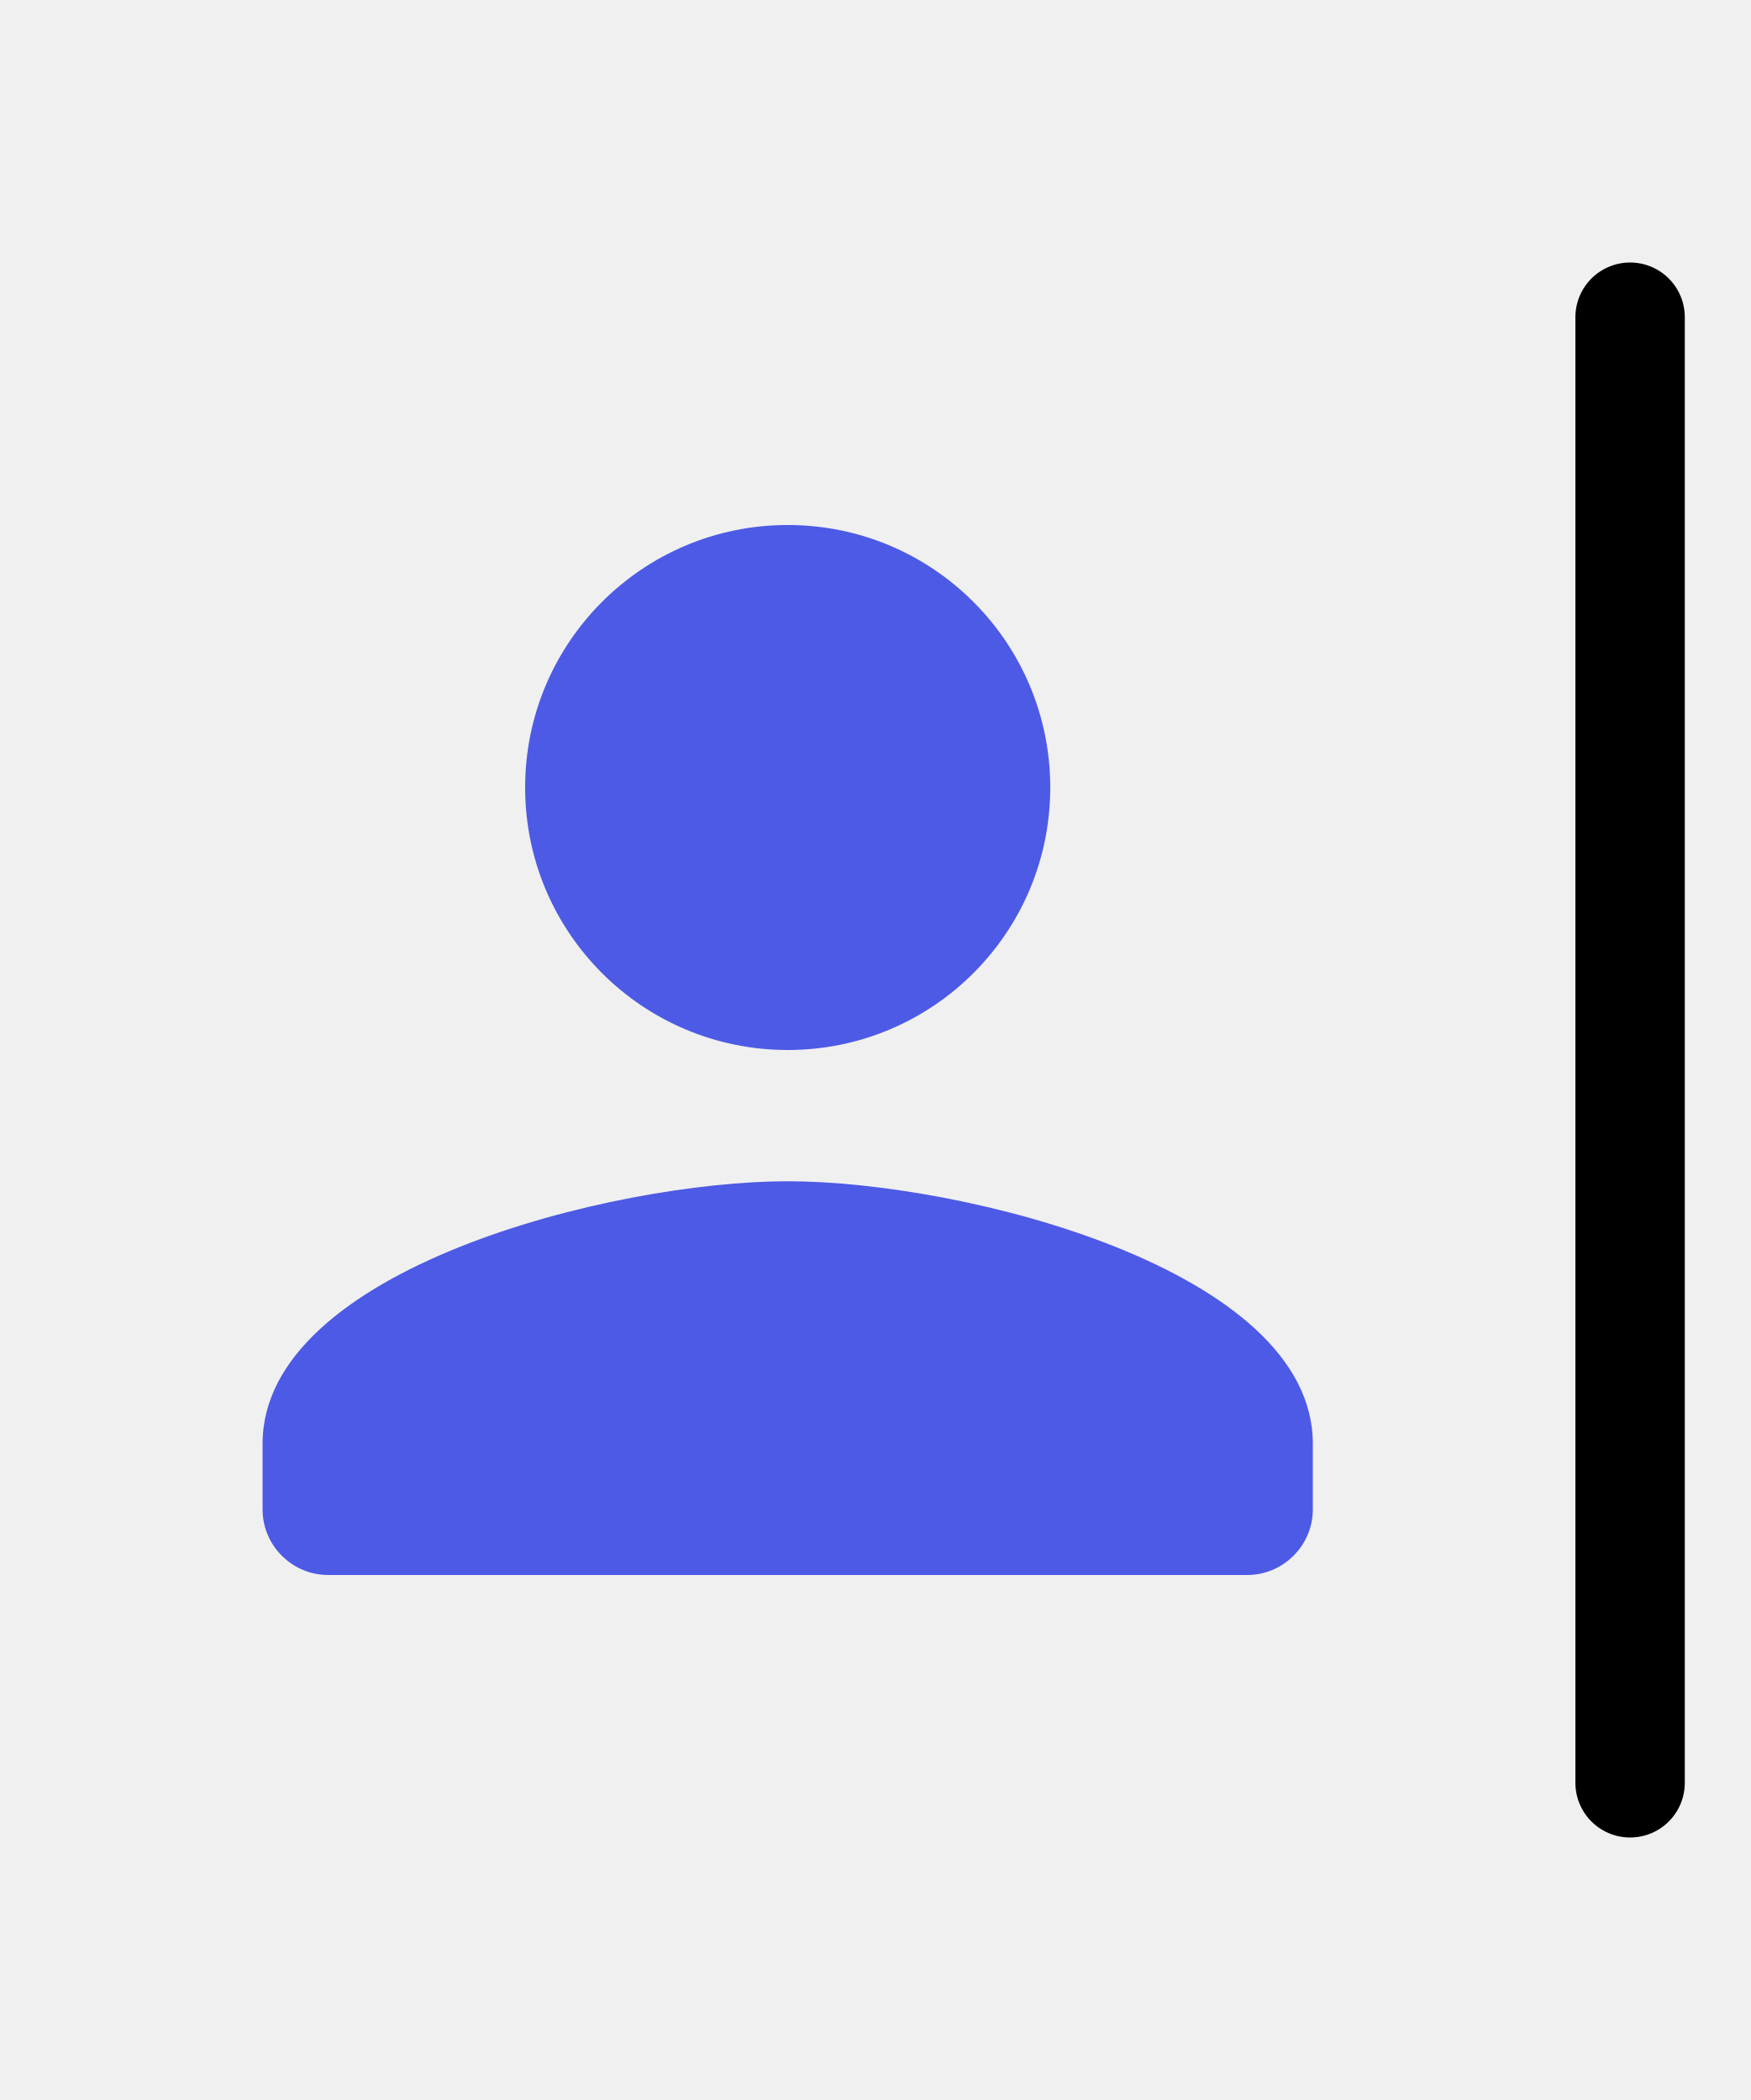
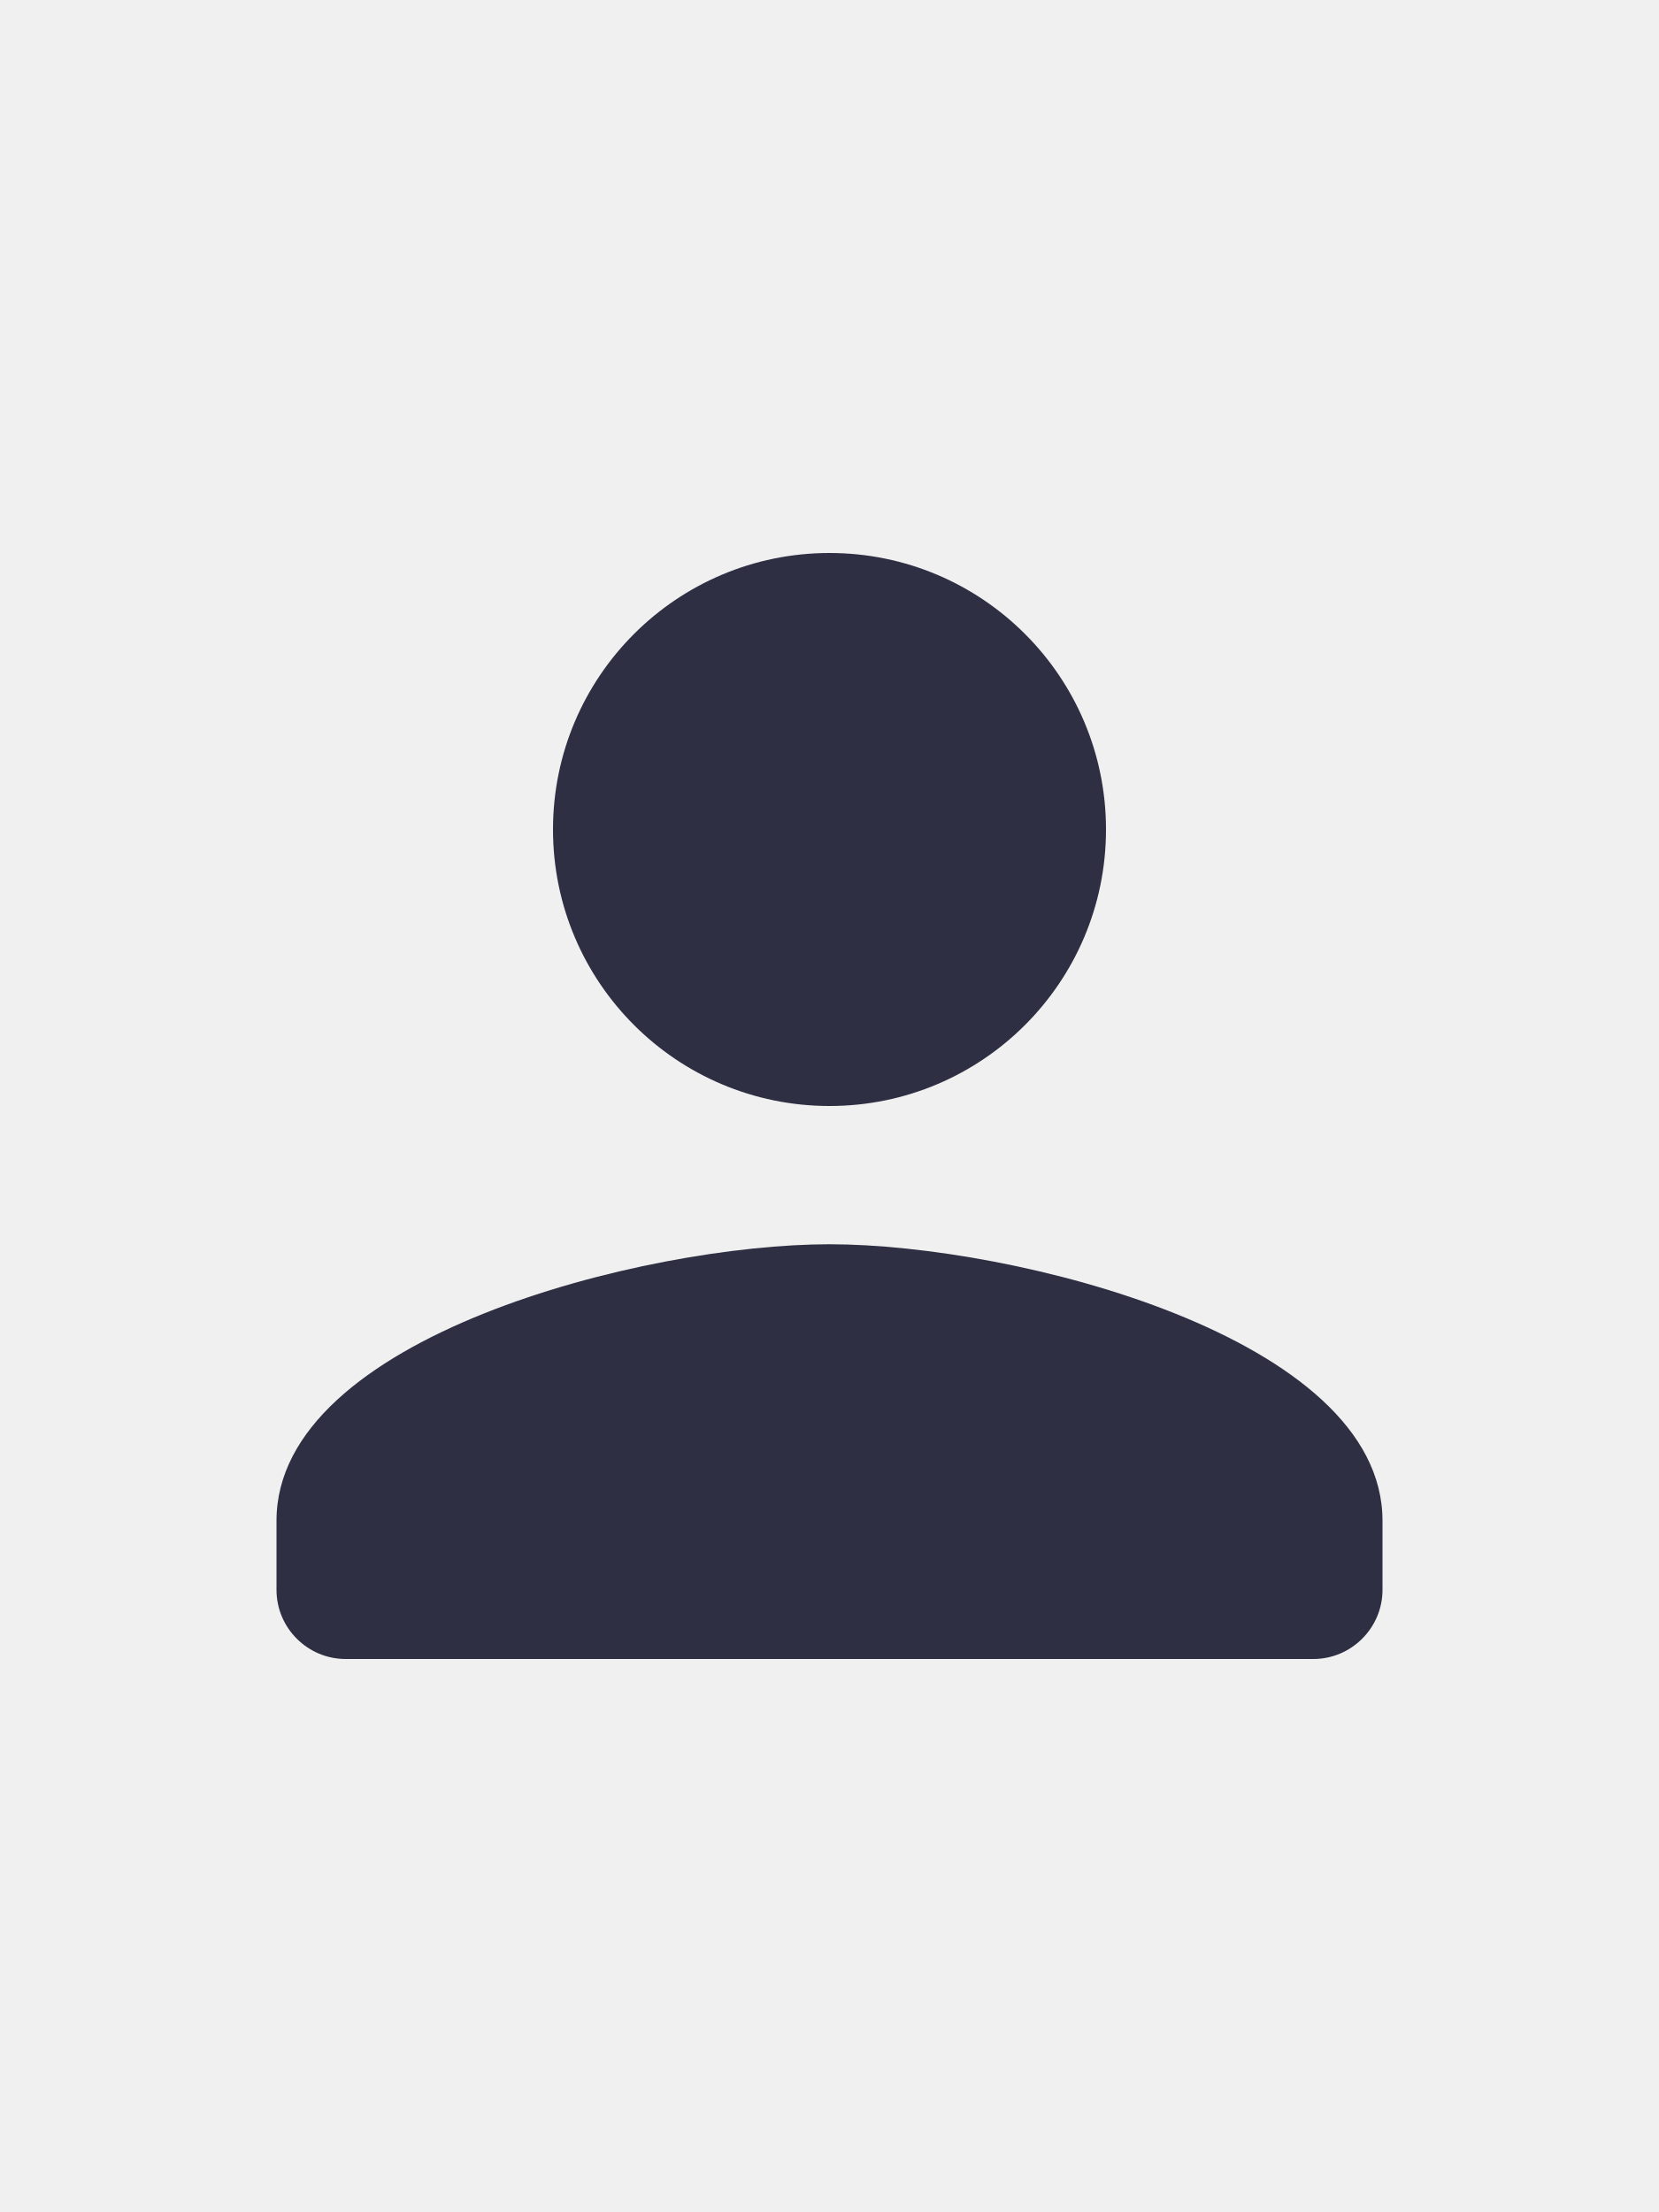
- <svg xmlns="http://www.w3.org/2000/svg" width="20" height="24" viewBox="0 0 20 24" fill="none">
-   <g clip-path="url(#clip0_323757_105)">
-     <path d="M9 12C10.658 12 12 10.658 12 9C12 7.343 10.658 6 9 6C7.343 6 6 7.343 6 9C6 10.658 7.343 12 9 12ZM9 13.5C6.997 13.5 3 14.505 3 16.5V17.25C3 17.663 3.337 18 3.75 18H14.25C14.662 18 15 17.663 15 17.25V16.5C15 14.505 11.002 13.5 9 13.5Z" fill="#4D5AE5" />
+ <svg xmlns="http://www.w3.org/2000/svg" width="18" height="24" fill="none">
+   <g clip-path="url(#a)">
+     <path fill="#2E2F42" d="M9 12a3 3 0 1 0 0-6 3 3 0 1 0 0 6Zm0 1.5c-2.003 0-6 1.005-6 3v.75c0 .413.337.75.75.75h10.5c.412 0 .75-.337.75-.75v-.75c0-1.995-3.998-3-6-3Z" />
  </g>
-   <line x1="18.625" y1="3.625" x2="18.625" y2="20.375" stroke="black" stroke-width="1.25" stroke-linecap="round" />
  <defs>
-     <clipPath id="clip0_323757_105">
-       <rect width="18" height="18" fill="white" transform="translate(0 3)" />
+     <clipPath id="a">
+       <path fill="#fff" d="M0 3h18v18H0z" />
    </clipPath>
  </defs>
</svg>
